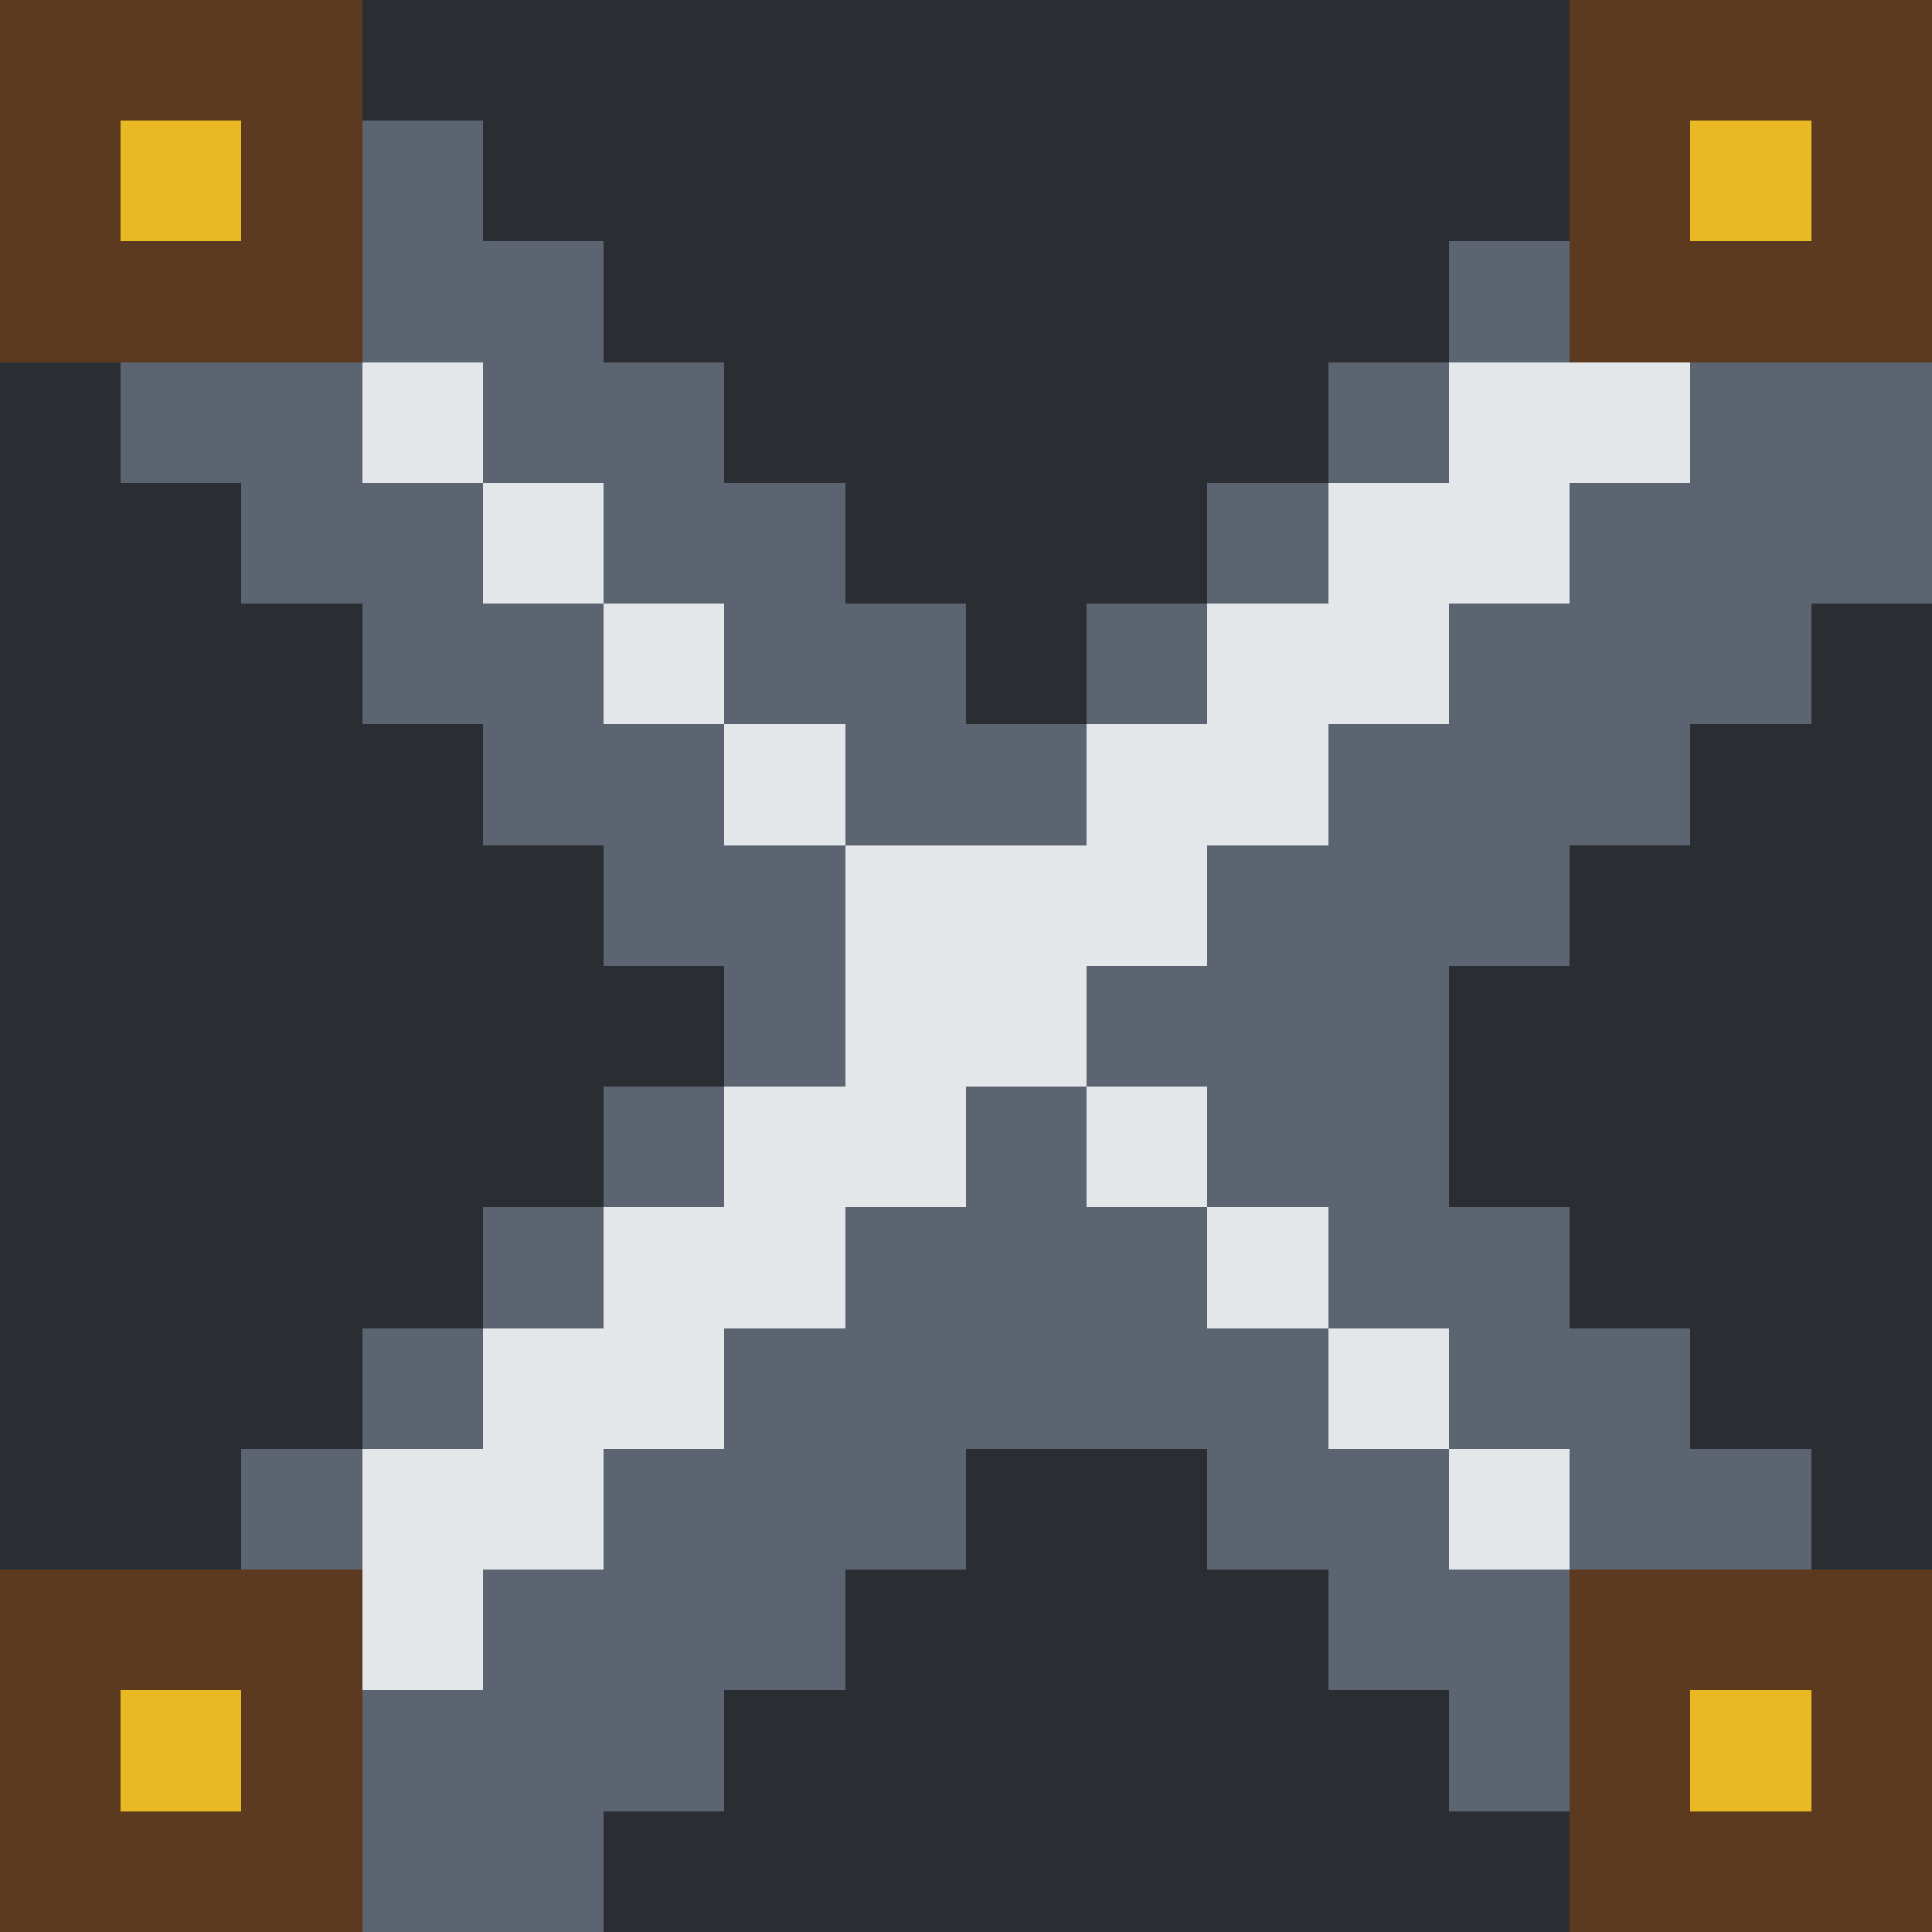
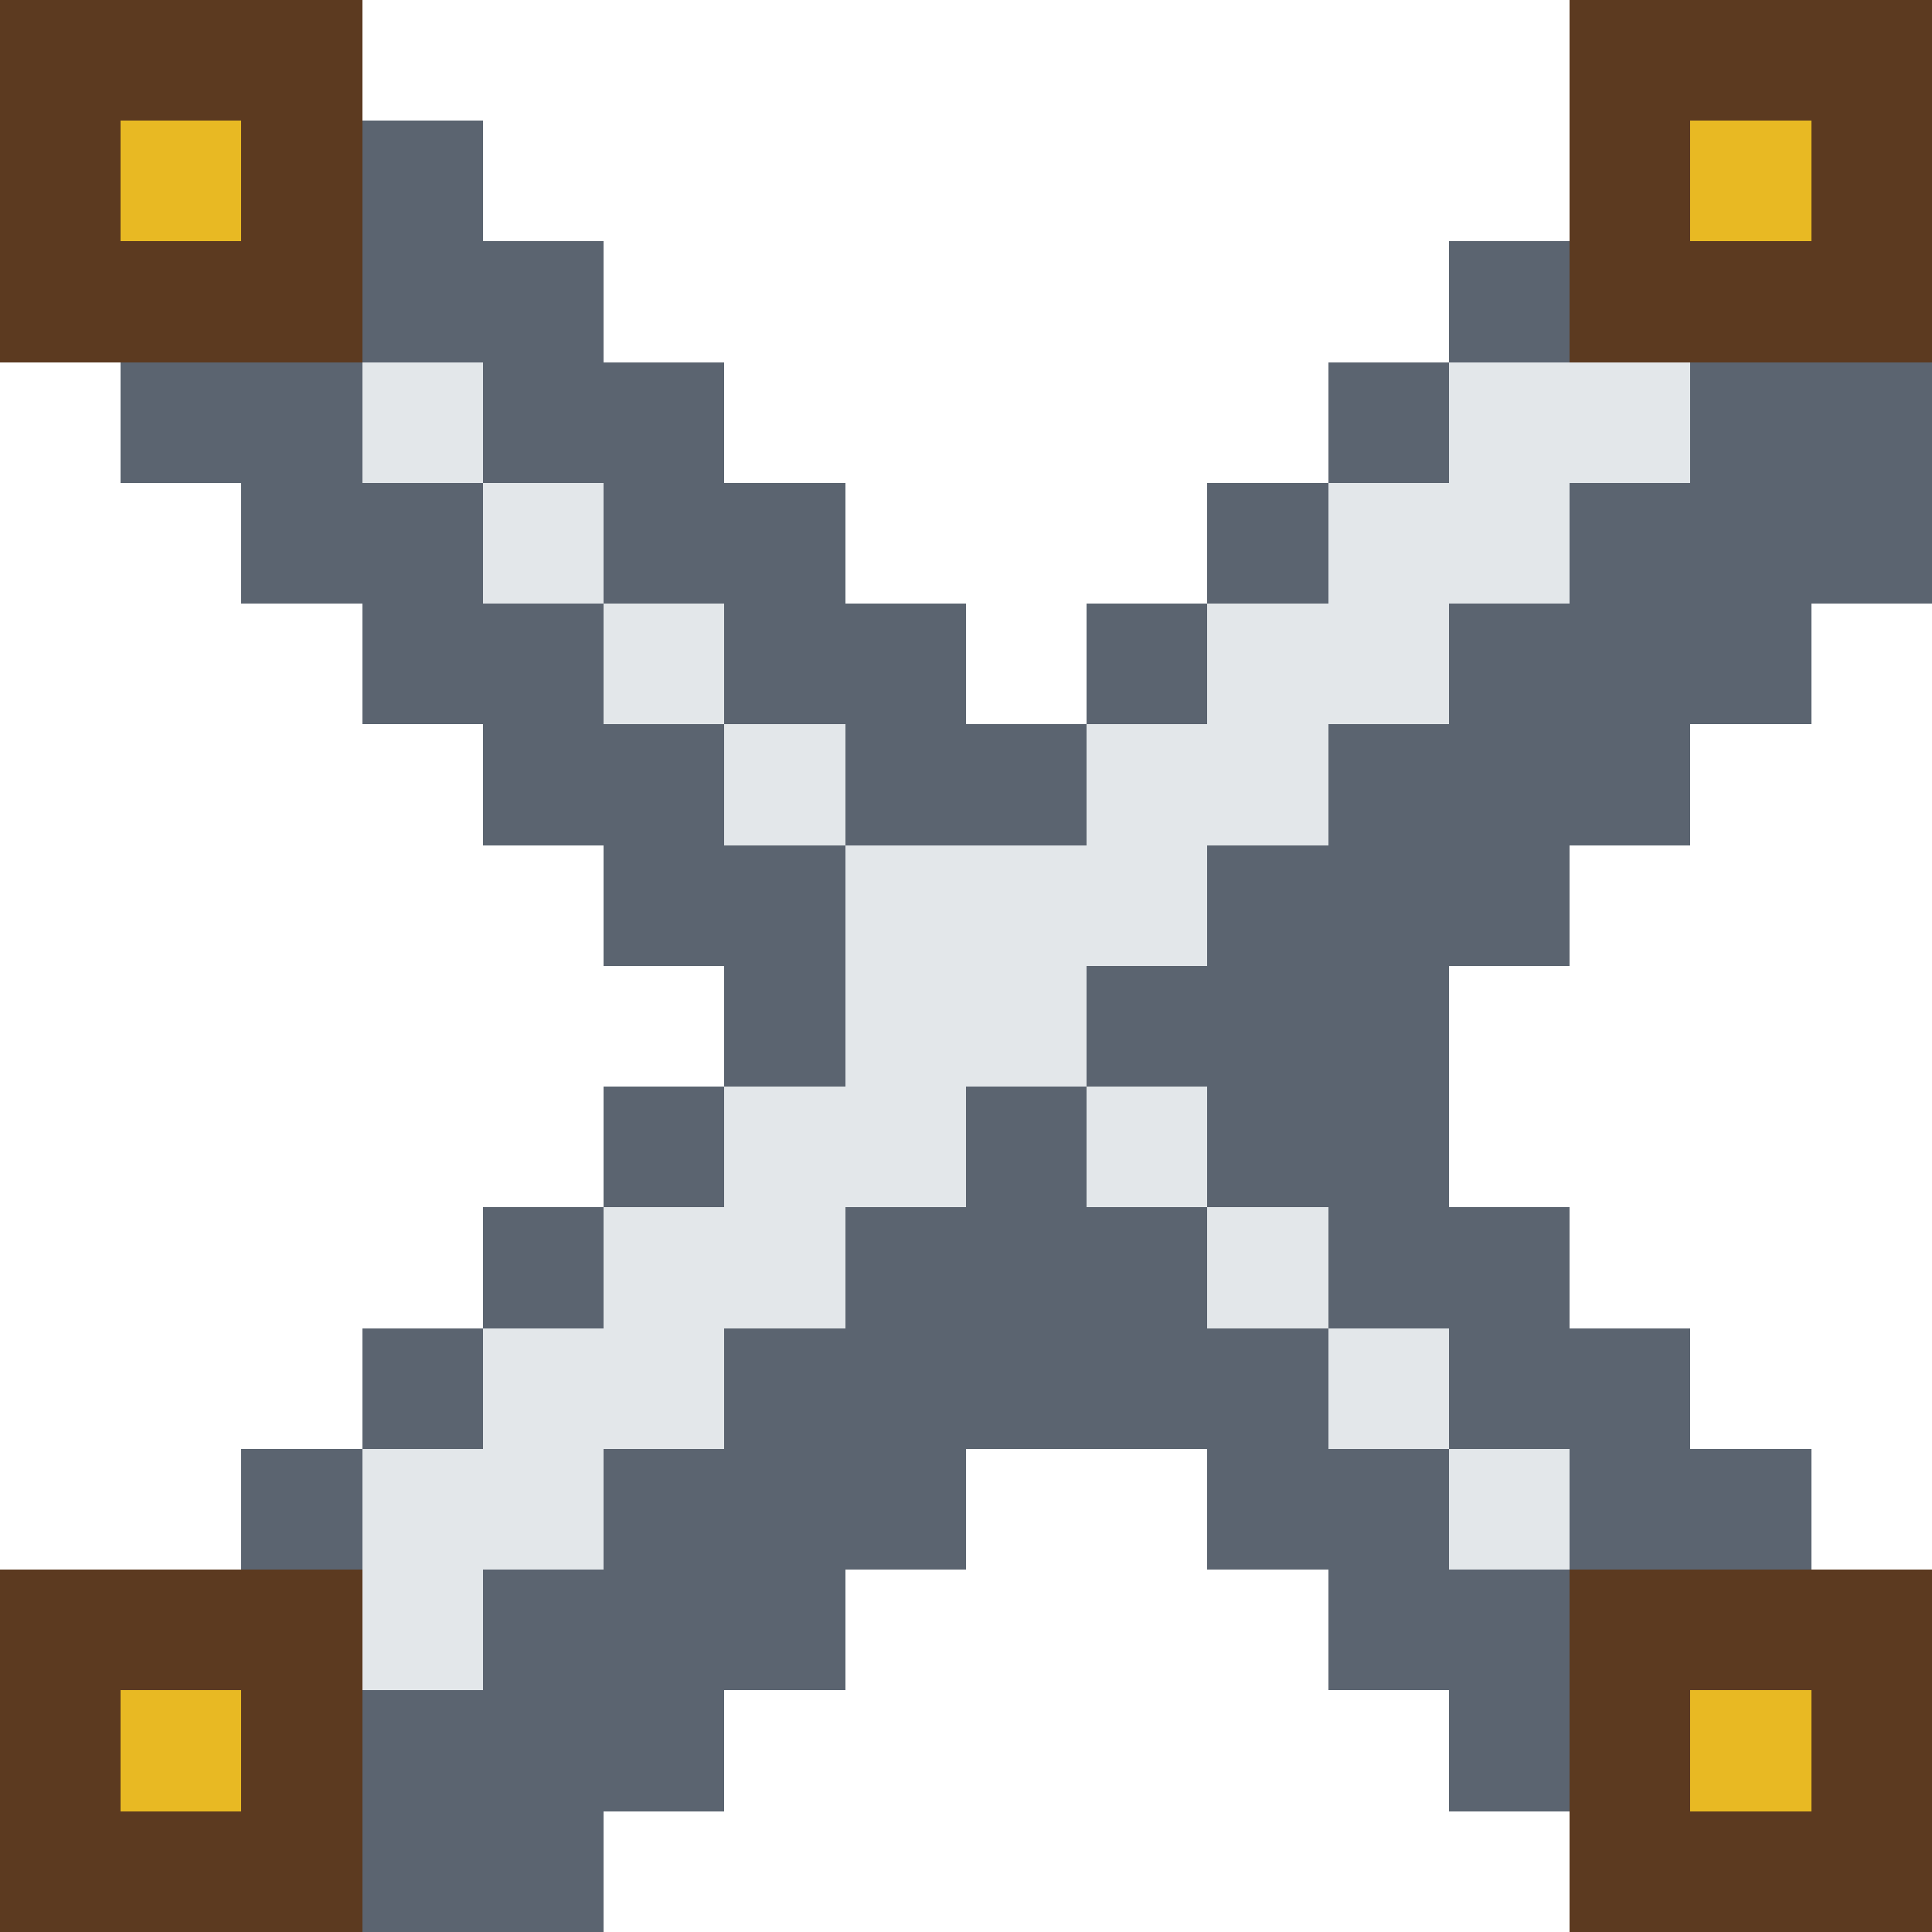
<svg xmlns="http://www.w3.org/2000/svg" viewBox="0 0 24 24" shape-rendering="crispEdges">
-   <rect width="24" height="24" fill="#2a2e33" />
  <rect x="0" y="0" width="1.500" height="1.500" fill="#5c3a20" />
  <rect x="1.5" y="0" width="1.500" height="1.500" fill="#5c3a20" />
  <rect x="3" y="0" width="1.500" height="1.500" fill="#5c3a20" />
  <rect x="19.5" y="0" width="1.500" height="1.500" fill="#5c3a20" />
  <rect x="21" y="0" width="1.500" height="1.500" fill="#5c3a20" />
  <rect x="22.5" y="0" width="1.500" height="1.500" fill="#5c3a20" />
  <rect x="0" y="1.5" width="1.500" height="1.500" fill="#5c3a20" />
  <rect x="1.5" y="1.5" width="1.500" height="1.500" fill="#e8b923" />
  <rect x="3" y="1.5" width="1.500" height="1.500" fill="#5c3a20" />
  <rect x="4.5" y="1.5" width="1.500" height="1.500" fill="#5b6470" />
  <rect x="19.5" y="1.5" width="1.500" height="1.500" fill="#5c3a20" />
  <rect x="21" y="1.5" width="1.500" height="1.500" fill="#e8b923" />
  <rect x="22.5" y="1.5" width="1.500" height="1.500" fill="#5c3a20" />
  <rect x="0" y="3" width="1.500" height="1.500" fill="#5c3a20" />
  <rect x="1.5" y="3" width="1.500" height="1.500" fill="#5c3a20" />
  <rect x="3" y="3" width="1.500" height="1.500" fill="#5c3a20" />
  <rect x="4.5" y="3" width="1.500" height="1.500" fill="#5b6470" />
  <rect x="6" y="3" width="1.500" height="1.500" fill="#5b6470" />
  <rect x="18" y="3" width="1.500" height="1.500" fill="#5b6470" />
  <rect x="19.5" y="3" width="1.500" height="1.500" fill="#5c3a20" />
  <rect x="21" y="3" width="1.500" height="1.500" fill="#5c3a20" />
  <rect x="22.5" y="3" width="1.500" height="1.500" fill="#5c3a20" />
  <rect x="1.5" y="4.5" width="1.500" height="1.500" fill="#5b6470" />
  <rect x="3" y="4.5" width="1.500" height="1.500" fill="#5b6470" />
  <rect x="4.5" y="4.5" width="1.500" height="1.500" fill="#e3e7ea" />
  <rect x="6" y="4.5" width="1.500" height="1.500" fill="#5b6470" />
  <rect x="7.5" y="4.5" width="1.500" height="1.500" fill="#5b6470" />
  <rect x="16.5" y="4.5" width="1.500" height="1.500" fill="#5b6470" />
  <rect x="18" y="4.5" width="1.500" height="1.500" fill="#e3e7ea" />
  <rect x="19.5" y="4.5" width="1.500" height="1.500" fill="#e3e7ea" />
  <rect x="21" y="4.5" width="1.500" height="1.500" fill="#5b6470" />
  <rect x="22.5" y="4.5" width="1.500" height="1.500" fill="#5b6470" />
  <rect x="3" y="6" width="1.500" height="1.500" fill="#5b6470" />
  <rect x="4.5" y="6" width="1.500" height="1.500" fill="#5b6470" />
  <rect x="6" y="6" width="1.500" height="1.500" fill="#e3e7ea" />
  <rect x="7.5" y="6" width="1.500" height="1.500" fill="#5b6470" />
  <rect x="9" y="6" width="1.500" height="1.500" fill="#5b6470" />
  <rect x="15" y="6" width="1.500" height="1.500" fill="#5b6470" />
  <rect x="16.5" y="6" width="1.500" height="1.500" fill="#e3e7ea" />
  <rect x="18" y="6" width="1.500" height="1.500" fill="#e3e7ea" />
  <rect x="19.5" y="6" width="1.500" height="1.500" fill="#5b6470" />
  <rect x="21" y="6" width="1.500" height="1.500" fill="#5b6470" />
  <rect x="22.5" y="6" width="1.500" height="1.500" fill="#5b6470" />
  <rect x="4.5" y="7.5" width="1.500" height="1.500" fill="#5b6470" />
  <rect x="6" y="7.5" width="1.500" height="1.500" fill="#5b6470" />
  <rect x="7.5" y="7.5" width="1.500" height="1.500" fill="#e3e7ea" />
  <rect x="9" y="7.5" width="1.500" height="1.500" fill="#5b6470" />
  <rect x="10.5" y="7.5" width="1.500" height="1.500" fill="#5b6470" />
  <rect x="13.5" y="7.5" width="1.500" height="1.500" fill="#5b6470" />
  <rect x="15" y="7.5" width="1.500" height="1.500" fill="#e3e7ea" />
  <rect x="16.5" y="7.5" width="1.500" height="1.500" fill="#e3e7ea" />
  <rect x="18" y="7.5" width="1.500" height="1.500" fill="#5b6470" />
  <rect x="19.5" y="7.5" width="1.500" height="1.500" fill="#5b6470" />
  <rect x="21" y="7.5" width="1.500" height="1.500" fill="#5b6470" />
  <rect x="6" y="9" width="1.500" height="1.500" fill="#5b6470" />
  <rect x="7.5" y="9" width="1.500" height="1.500" fill="#5b6470" />
  <rect x="9" y="9" width="1.500" height="1.500" fill="#e3e7ea" />
  <rect x="10.5" y="9" width="1.500" height="1.500" fill="#5b6470" />
  <rect x="12" y="9" width="1.500" height="1.500" fill="#5b6470" />
  <rect x="13.5" y="9" width="1.500" height="1.500" fill="#e3e7ea" />
  <rect x="15" y="9" width="1.500" height="1.500" fill="#e3e7ea" />
  <rect x="16.5" y="9" width="1.500" height="1.500" fill="#5b6470" />
  <rect x="18" y="9" width="1.500" height="1.500" fill="#5b6470" />
  <rect x="19.5" y="9" width="1.500" height="1.500" fill="#5b6470" />
  <rect x="7.5" y="10.5" width="1.500" height="1.500" fill="#5b6470" />
  <rect x="9" y="10.5" width="1.500" height="1.500" fill="#5b6470" />
  <rect x="10.5" y="10.5" width="1.500" height="1.500" fill="#e3e7ea" />
  <rect x="12" y="10.5" width="1.500" height="1.500" fill="#e3e7ea" />
  <rect x="13.5" y="10.5" width="1.500" height="1.500" fill="#e3e7ea" />
  <rect x="15" y="10.5" width="1.500" height="1.500" fill="#5b6470" />
  <rect x="16.5" y="10.5" width="1.500" height="1.500" fill="#5b6470" />
  <rect x="18" y="10.5" width="1.500" height="1.500" fill="#5b6470" />
  <rect x="9" y="12" width="1.500" height="1.500" fill="#5b6470" />
  <rect x="10.5" y="12" width="1.500" height="1.500" fill="#e3e7ea" />
  <rect x="12" y="12" width="1.500" height="1.500" fill="#e3e7ea" />
  <rect x="13.5" y="12" width="1.500" height="1.500" fill="#5b6470" />
  <rect x="15" y="12" width="1.500" height="1.500" fill="#5b6470" />
  <rect x="16.5" y="12" width="1.500" height="1.500" fill="#5b6470" />
  <rect x="7.5" y="13.5" width="1.500" height="1.500" fill="#5b6470" />
  <rect x="9" y="13.5" width="1.500" height="1.500" fill="#e3e7ea" />
  <rect x="10.5" y="13.5" width="1.500" height="1.500" fill="#e3e7ea" />
  <rect x="12" y="13.5" width="1.500" height="1.500" fill="#5b6470" />
  <rect x="13.5" y="13.5" width="1.500" height="1.500" fill="#e3e7ea" />
  <rect x="15" y="13.5" width="1.500" height="1.500" fill="#5b6470" />
  <rect x="16.5" y="13.5" width="1.500" height="1.500" fill="#5b6470" />
  <rect x="6" y="15" width="1.500" height="1.500" fill="#5b6470" />
  <rect x="7.5" y="15" width="1.500" height="1.500" fill="#e3e7ea" />
  <rect x="9" y="15" width="1.500" height="1.500" fill="#e3e7ea" />
  <rect x="10.5" y="15" width="1.500" height="1.500" fill="#5b6470" />
  <rect x="12" y="15" width="1.500" height="1.500" fill="#5b6470" />
  <rect x="13.5" y="15" width="1.500" height="1.500" fill="#5b6470" />
  <rect x="15" y="15" width="1.500" height="1.500" fill="#e3e7ea" />
  <rect x="16.5" y="15" width="1.500" height="1.500" fill="#5b6470" />
  <rect x="18" y="15" width="1.500" height="1.500" fill="#5b6470" />
  <rect x="4.5" y="16.5" width="1.500" height="1.500" fill="#5b6470" />
  <rect x="6" y="16.5" width="1.500" height="1.500" fill="#e3e7ea" />
  <rect x="7.5" y="16.5" width="1.500" height="1.500" fill="#e3e7ea" />
  <rect x="9" y="16.5" width="1.500" height="1.500" fill="#5b6470" />
  <rect x="10.5" y="16.5" width="1.500" height="1.500" fill="#5b6470" />
  <rect x="12" y="16.5" width="1.500" height="1.500" fill="#5b6470" />
  <rect x="13.5" y="16.5" width="1.500" height="1.500" fill="#5b6470" />
  <rect x="15" y="16.5" width="1.500" height="1.500" fill="#5b6470" />
  <rect x="16.5" y="16.5" width="1.500" height="1.500" fill="#e3e7ea" />
  <rect x="18" y="16.5" width="1.500" height="1.500" fill="#5b6470" />
  <rect x="19.5" y="16.5" width="1.500" height="1.500" fill="#5b6470" />
  <rect x="3" y="18" width="1.500" height="1.500" fill="#5b6470" />
  <rect x="4.5" y="18" width="1.500" height="1.500" fill="#e3e7ea" />
  <rect x="6" y="18" width="1.500" height="1.500" fill="#e3e7ea" />
  <rect x="7.5" y="18" width="1.500" height="1.500" fill="#5b6470" />
  <rect x="9" y="18" width="1.500" height="1.500" fill="#5b6470" />
  <rect x="10.5" y="18" width="1.500" height="1.500" fill="#5b6470" />
  <rect x="15" y="18" width="1.500" height="1.500" fill="#5b6470" />
  <rect x="16.5" y="18" width="1.500" height="1.500" fill="#5b6470" />
  <rect x="18" y="18" width="1.500" height="1.500" fill="#e3e7ea" />
  <rect x="19.5" y="18" width="1.500" height="1.500" fill="#5b6470" />
  <rect x="21" y="18" width="1.500" height="1.500" fill="#5b6470" />
  <rect x="0" y="19.5" width="1.500" height="1.500" fill="#5c3a20" />
  <rect x="1.5" y="19.5" width="1.500" height="1.500" fill="#5c3a20" />
  <rect x="3" y="19.5" width="1.500" height="1.500" fill="#5c3a20" />
  <rect x="4.5" y="19.5" width="1.500" height="1.500" fill="#e3e7ea" />
  <rect x="6" y="19.5" width="1.500" height="1.500" fill="#5b6470" />
  <rect x="7.5" y="19.5" width="1.500" height="1.500" fill="#5b6470" />
  <rect x="9" y="19.5" width="1.500" height="1.500" fill="#5b6470" />
  <rect x="16.5" y="19.5" width="1.500" height="1.500" fill="#5b6470" />
  <rect x="18" y="19.5" width="1.500" height="1.500" fill="#5b6470" />
  <rect x="19.5" y="19.5" width="1.500" height="1.500" fill="#5c3a20" />
  <rect x="21" y="19.5" width="1.500" height="1.500" fill="#5c3a20" />
  <rect x="22.5" y="19.5" width="1.500" height="1.500" fill="#5c3a20" />
  <rect x="0" y="21" width="1.500" height="1.500" fill="#5c3a20" />
  <rect x="1.5" y="21" width="1.500" height="1.500" fill="#e8b923" />
  <rect x="3" y="21" width="1.500" height="1.500" fill="#5c3a20" />
  <rect x="4.5" y="21" width="1.500" height="1.500" fill="#5b6470" />
  <rect x="6" y="21" width="1.500" height="1.500" fill="#5b6470" />
  <rect x="7.5" y="21" width="1.500" height="1.500" fill="#5b6470" />
  <rect x="18" y="21" width="1.500" height="1.500" fill="#5b6470" />
  <rect x="19.5" y="21" width="1.500" height="1.500" fill="#5c3a20" />
  <rect x="21" y="21" width="1.500" height="1.500" fill="#e8b923" />
  <rect x="22.5" y="21" width="1.500" height="1.500" fill="#5c3a20" />
  <rect x="0" y="22.5" width="1.500" height="1.500" fill="#5c3a20" />
  <rect x="1.5" y="22.5" width="1.500" height="1.500" fill="#5c3a20" />
  <rect x="3" y="22.5" width="1.500" height="1.500" fill="#5c3a20" />
  <rect x="4.5" y="22.5" width="1.500" height="1.500" fill="#5b6470" />
  <rect x="6" y="22.5" width="1.500" height="1.500" fill="#5b6470" />
  <rect x="19.5" y="22.5" width="1.500" height="1.500" fill="#5c3a20" />
  <rect x="21" y="22.5" width="1.500" height="1.500" fill="#5c3a20" />
  <rect x="22.5" y="22.5" width="1.500" height="1.500" fill="#5c3a20" />
</svg>
